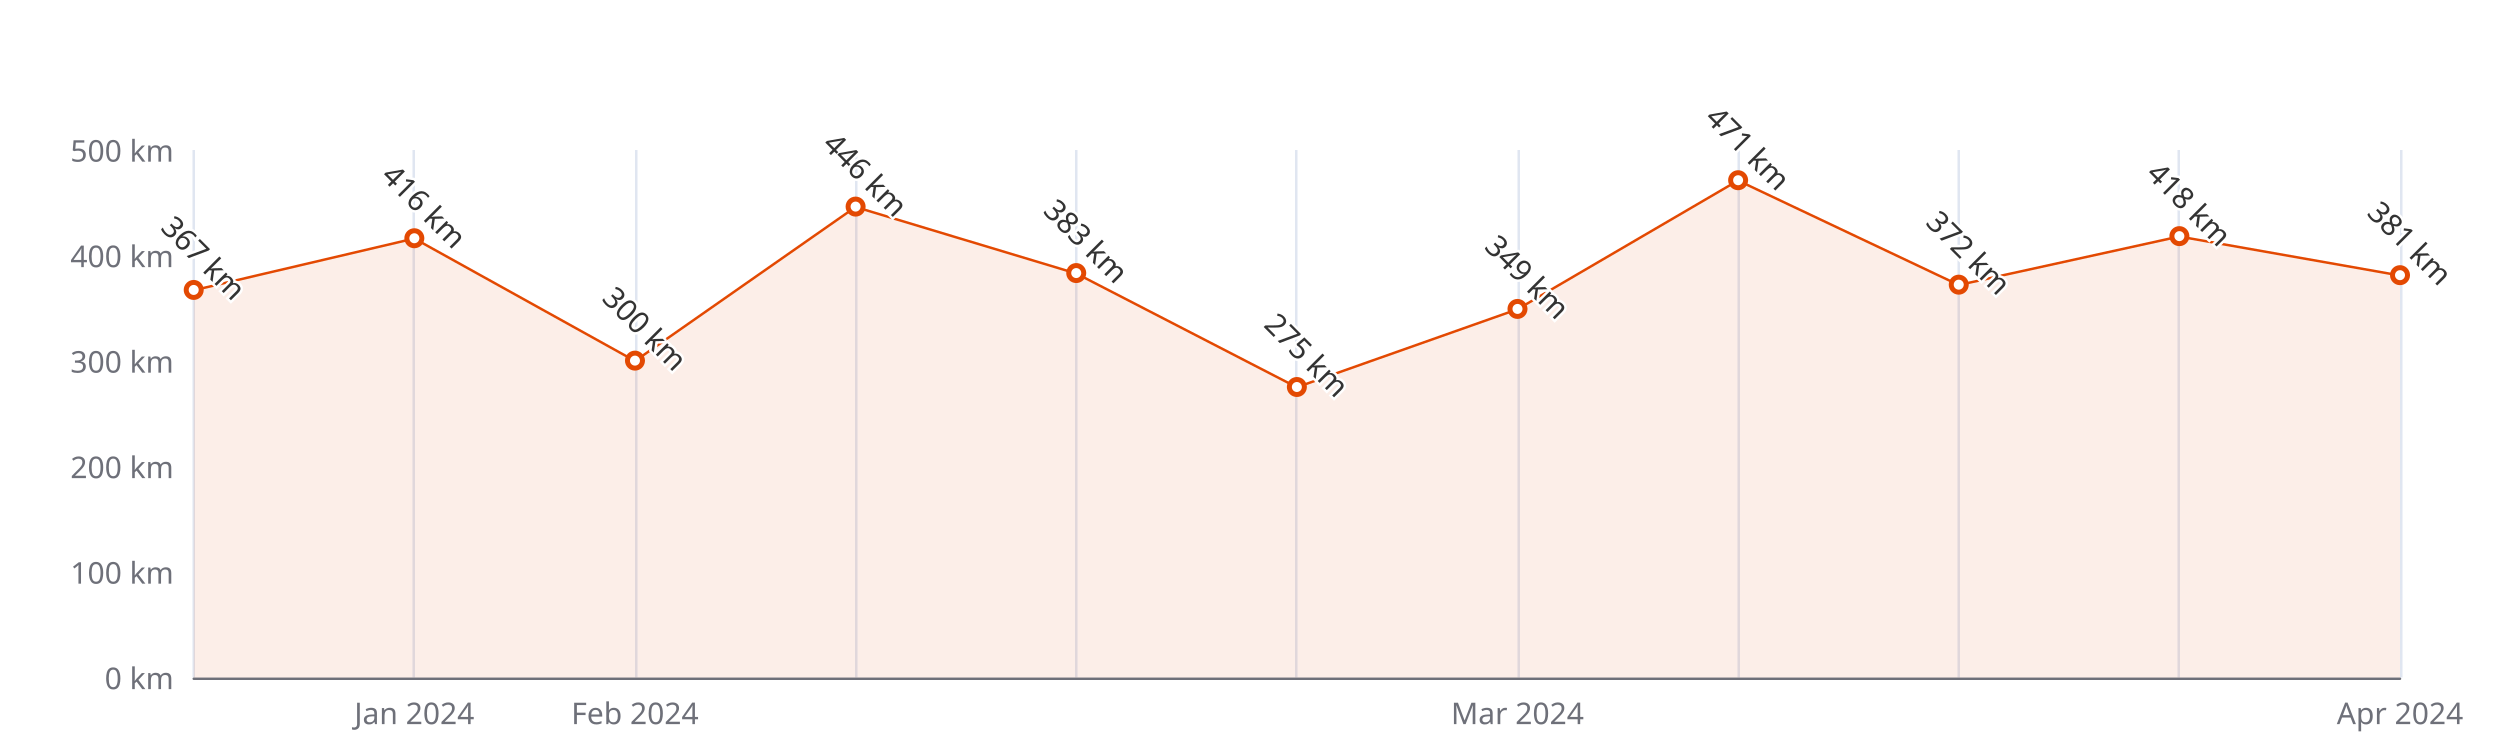
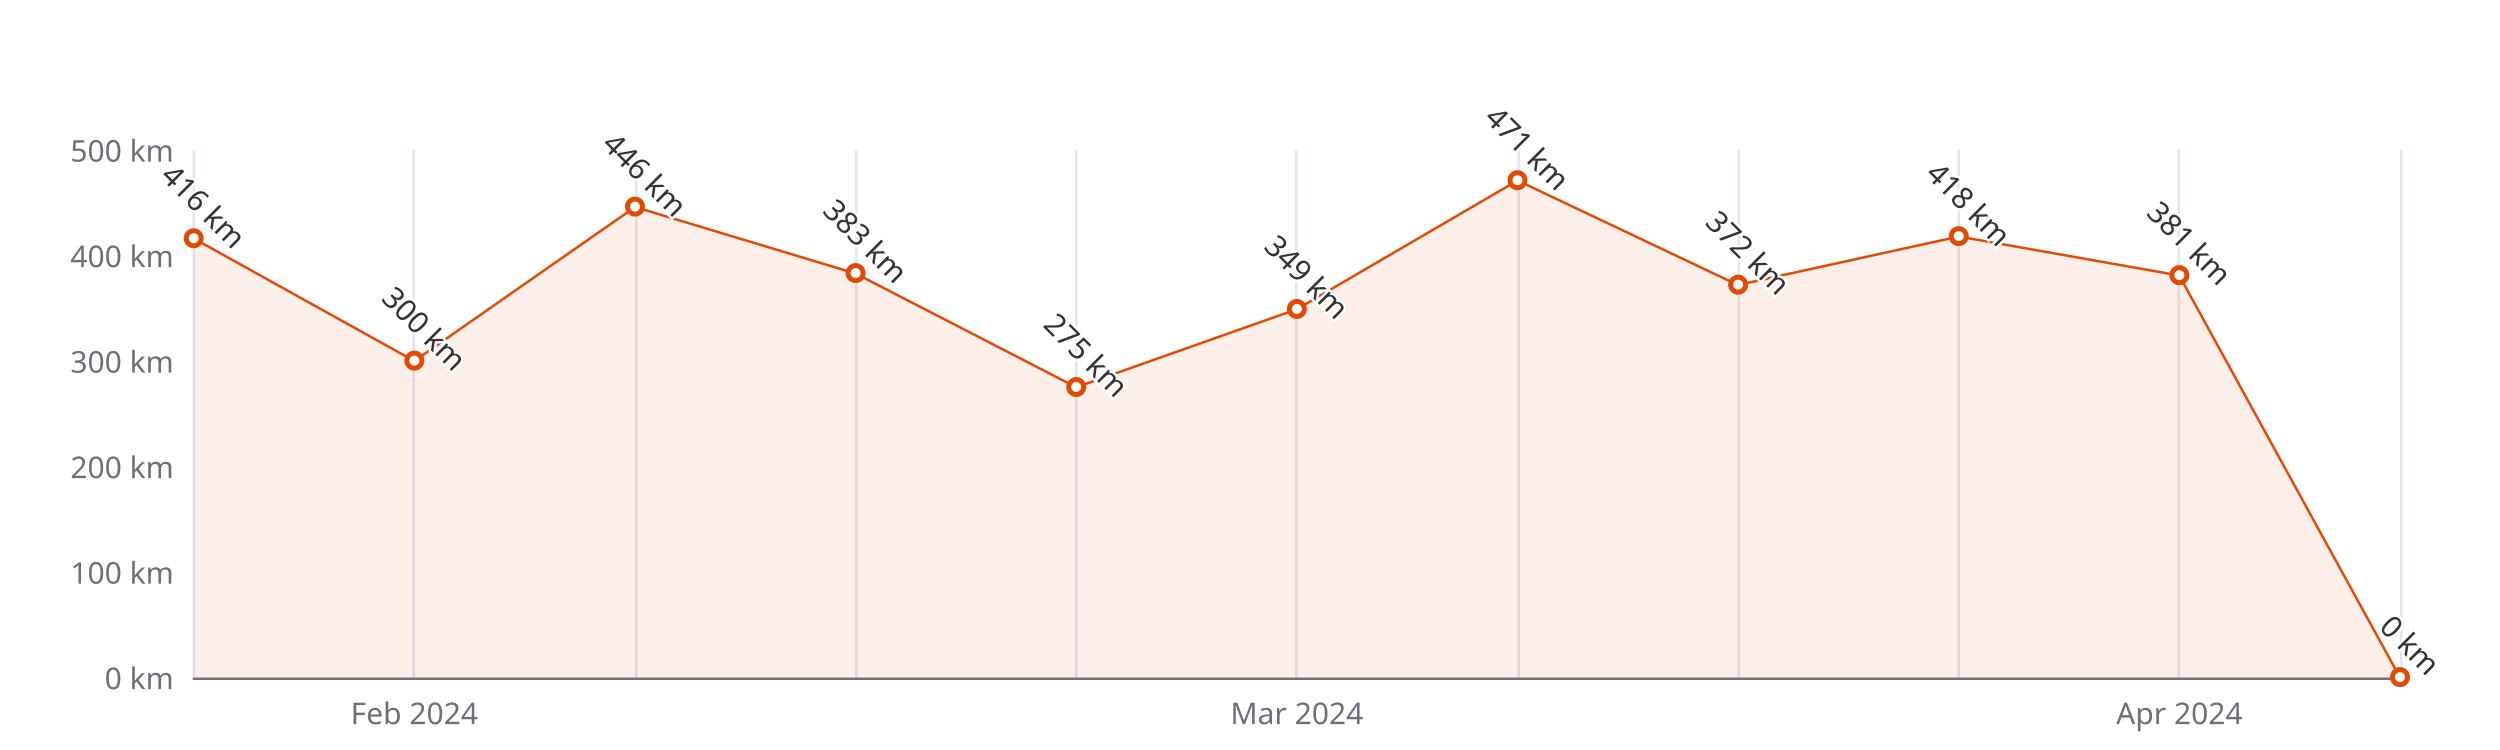
<svg xmlns="http://www.w3.org/2000/svg" width="1000" height="300" version="1.1" baseProfile="full" viewBox="0 0 1000 300">
  <rect width="1000" height="300" x="0" y="0" id="0" fill="#ffffff" />
  <path d="M77.5 60L77.5 271" fill="none" stroke="#E0E6F1" />
  <path d="M165.5 60L165.5 271" fill="none" stroke="#E0E6F1" />
  <path d="M254.5 60L254.5 271" fill="none" stroke="#E0E6F1" />
  <path d="M342.5 60L342.5 271" fill="none" stroke="#E0E6F1" />
  <path d="M430.5 60L430.5 271" fill="none" stroke="#E0E6F1" />
  <path d="M518.5 60L518.5 271" fill="none" stroke="#E0E6F1" />
  <path d="M607.5 60L607.5 271" fill="none" stroke="#E0E6F1" />
  <path d="M695.5 60L695.5 271" fill="none" stroke="#E0E6F1" />
  <path d="M783.5 60L783.5 271" fill="none" stroke="#E0E6F1" />
  <path d="M871.5 60L871.5 271" fill="none" stroke="#E0E6F1" />
  <path d="M960.5 60L960.5 271" fill="none" stroke="#E0E6F1" />
  <path d="M77.5 271.5L960 271.5" fill="none" stroke="#6E7079" stroke-linecap="round" />
  <text dominant-baseline="central" text-anchor="end" style="font-size:12px;font-family:sans-serif;" xml:space="preserve" transform="translate(69.48 271)" fill="#6E7079">0 km</text>
  <text dominant-baseline="central" text-anchor="end" style="font-size:12px;font-family:sans-serif;" xml:space="preserve" transform="translate(69.48 228.8)" fill="#6E7079">100 km</text>
  <text dominant-baseline="central" text-anchor="end" style="font-size:12px;font-family:sans-serif;" xml:space="preserve" transform="translate(69.48 186.6)" fill="#6E7079">200 km</text>
  <text dominant-baseline="central" text-anchor="end" style="font-size:12px;font-family:sans-serif;" xml:space="preserve" transform="translate(69.48 144.4)" fill="#6E7079">300 km</text>
  <text dominant-baseline="central" text-anchor="end" style="font-size:12px;font-family:sans-serif;" xml:space="preserve" transform="translate(69.48 102.2)" fill="#6E7079">400 km</text>
  <text dominant-baseline="central" text-anchor="end" style="font-size:12px;font-family:sans-serif;" xml:space="preserve" transform="translate(69.48 60)" fill="#6E7079">500 km</text>
-   <text dominant-baseline="central" text-anchor="middle" style="font-size:12px;font-family:sans-serif;" xml:space="preserve" y="6" transform="translate(165.732 279)" fill="#6E7079">Jan 2024</text>
-   <text dominant-baseline="central" text-anchor="middle" style="font-size:12px;font-family:sans-serif;" xml:space="preserve" y="6" transform="translate(253.984 279)" fill="#6E7079">Feb 2024</text>
-   <text dominant-baseline="central" text-anchor="middle" style="font-size:12px;font-family:sans-serif;" xml:space="preserve" y="6" transform="translate(606.992 279)" fill="#6E7079">Mar 2024</text>
-   <text dominant-baseline="central" text-anchor="middle" style="font-size:12px;font-family:sans-serif;" xml:space="preserve" y="6" transform="translate(960 279)" fill="#6E7079">Apr 2024</text>
+   <text dominant-baseline="central" text-anchor="middle" style="font-size:12px;font-family:sans-serif;" xml:space="preserve" y="6" transform="translate(165.732 279)" fill="#6E7079">Feb 2024</text>
+   <text dominant-baseline="central" text-anchor="middle" style="font-size:12px;font-family:sans-serif;" xml:space="preserve" y="6" transform="translate(518.74 279)" fill="#6E7079">Mar 2024</text>
+   <text dominant-baseline="central" text-anchor="middle" style="font-size:12px;font-family:sans-serif;" xml:space="preserve" y="6" transform="translate(871.748 279)" fill="#6E7079">Apr 2024</text>
  <g clip-path="url(#zr5-c0)">
-     <path d="M77.5 116.1L165.7 95.4L254 144.4L342.2 82.8L430.5 109.4L518.7 154.9L607 123.7L695.2 72.2L783.5 114L871.7 94.6L960 110.2L960 271L871.7 271L783.5 271L695.2 271L607 271L518.7 271L430.5 271L342.2 271L254 271L165.7 271L77.5 271Z" fill="rgb(227,73,2)" fill-opacity="0.09" />
-     <path d="M77.5 116.1L165.7 95.4L254 144.4L342.2 82.8L430.5 109.4L518.7 154.9L607 123.7L695.2 72.2L783.5 114L871.7 94.6L960 110.2" fill="none" stroke="#E34902" stroke-linejoin="bevel" />
+     <path d="M77.5 95.4L165.7 144.4L254 82.8L342.2 109.4L430.5 154.9L518.7 123.7L607 72.2L695.2 114L783.5 94.6L871.7 110.2L960 271L871.7 271L783.5 271L695.2 271L607 271L518.7 271L430.5 271L342.2 271L254 271L165.7 271L77.5 271Z" fill="rgb(227,73,2)" fill-opacity="0.09" />
+     <path d="M77.5 95.4L165.7 144.4L254 82.8L342.2 109.4L430.5 154.9L518.7 123.7L607 72.2L695.2 114L783.5 94.6L871.7 110.2L960 271" fill="none" stroke="#E34902" stroke-linejoin="bevel" />
  </g>
-   <path d="M1 0A1 1 0 1 1 1 -0.1A1 1 0 0 1 1 0" transform="matrix(3,0,0,3,77.48,116.126)" fill="#fff" stroke="#E34902" stroke-width="0.667" />
-   <path d="M1 0A1 1 0 1 1 1 -0.1A1 1 0 0 1 1 0" transform="matrix(3,0,0,3,165.732,95.448)" fill="#fff" stroke="#E34902" stroke-width="0.667" />
-   <path d="M1 0A1 1 0 1 1 1 -0.1A1 1 0 0 1 1 0" transform="matrix(3,0,0,3,253.984,144.4)" fill="#fff" stroke="#E34902" stroke-width="0.667" />
-   <path d="M1 0A1 1 0 1 1 1 -0.1A1 1 0 0 1 1 0" transform="matrix(3,0,0,3,342.236,82.788)" fill="#fff" stroke="#E34902" stroke-width="0.667" />
-   <path d="M1 0A1 1 0 1 1 1 -0.1A1 1 0 0 1 1 0" transform="matrix(3,0,0,3,430.488,109.374)" fill="#fff" stroke="#E34902" stroke-width="0.667" />
-   <path d="M1 0A1 1 0 1 1 1 -0.1A1 1 0 0 1 1 0" transform="matrix(3,0,0,3,518.74,154.95)" fill="#fff" stroke="#E34902" stroke-width="0.667" />
-   <path d="M1 0A1 1 0 1 1 1 -0.1A1 1 0 0 1 1 0" transform="matrix(3,0,0,3,606.992,123.722)" fill="#fff" stroke="#E34902" stroke-width="0.667" />
-   <path d="M1 0A1 1 0 1 1 1 -0.1A1 1 0 0 1 1 0" transform="matrix(3,0,0,3,695.244,72.238)" fill="#fff" stroke="#E34902" stroke-width="0.667" />
-   <path d="M1 0A1 1 0 1 1 1 -0.1A1 1 0 0 1 1 0" transform="matrix(3,0,0,3,783.496,114.016)" fill="#fff" stroke="#E34902" stroke-width="0.667" />
-   <path d="M1 0A1 1 0 1 1 1 -0.1A1 1 0 0 1 1 0" transform="matrix(3,0,0,3,871.748,94.604)" fill="#fff" stroke="#E34902" stroke-width="0.667" />
-   <path d="M1 0A1 1 0 1 1 1 -0.1A1 1 0 0 1 1 0" transform="matrix(3,0,0,3,960,110.218)" fill="#fff" stroke="#E34902" stroke-width="0.667" />
-   <text dominant-baseline="central" text-anchor="middle" style="font-size:12px;font-family:sans-serif;" xml:space="preserve" y="-6" transform="matrix(0.707,0.707,-0.707,0.707,77.48,107.126)" fill="#333" stroke="rgb(255,255,255)" stroke-width="2" paint-order="stroke" stroke-miterlimit="2">367 km</text>
-   <text dominant-baseline="central" text-anchor="middle" style="font-size:12px;font-family:sans-serif;" xml:space="preserve" y="-6" transform="matrix(0.707,0.707,-0.707,0.707,165.732,86.448)" fill="#333" stroke="rgb(255,255,255)" stroke-width="2" paint-order="stroke" stroke-miterlimit="2">416 km</text>
-   <text dominant-baseline="central" text-anchor="middle" style="font-size:12px;font-family:sans-serif;" xml:space="preserve" y="-6" transform="matrix(0.707,0.707,-0.707,0.707,253.984,135.4)" fill="#333" stroke="rgb(255,255,255)" stroke-width="2" paint-order="stroke" stroke-miterlimit="2">300 km</text>
-   <text dominant-baseline="central" text-anchor="middle" style="font-size:12px;font-family:sans-serif;" xml:space="preserve" y="-6" transform="matrix(0.707,0.707,-0.707,0.707,342.236,73.788)" fill="#333" stroke="rgb(255,255,255)" stroke-width="2" paint-order="stroke" stroke-miterlimit="2">446 km</text>
-   <text dominant-baseline="central" text-anchor="middle" style="font-size:12px;font-family:sans-serif;" xml:space="preserve" y="-6" transform="matrix(0.707,0.707,-0.707,0.707,430.488,100.374)" fill="#333" stroke="rgb(255,255,255)" stroke-width="2" paint-order="stroke" stroke-miterlimit="2">383 km</text>
-   <text dominant-baseline="central" text-anchor="middle" style="font-size:12px;font-family:sans-serif;" xml:space="preserve" y="-6" transform="matrix(0.707,0.707,-0.707,0.707,518.74,145.95)" fill="#333" stroke="rgb(255,255,255)" stroke-width="2" paint-order="stroke" stroke-miterlimit="2">275 km</text>
-   <text dominant-baseline="central" text-anchor="middle" style="font-size:12px;font-family:sans-serif;" xml:space="preserve" y="-6" transform="matrix(0.707,0.707,-0.707,0.707,606.992,114.722)" fill="#333" stroke="rgb(255,255,255)" stroke-width="2" paint-order="stroke" stroke-miterlimit="2">349 km</text>
-   <text dominant-baseline="central" text-anchor="middle" style="font-size:12px;font-family:sans-serif;" xml:space="preserve" y="-6" transform="matrix(0.707,0.707,-0.707,0.707,695.244,63.238)" fill="#333" stroke="rgb(255,255,255)" stroke-width="2" paint-order="stroke" stroke-miterlimit="2">471 km</text>
-   <text dominant-baseline="central" text-anchor="middle" style="font-size:12px;font-family:sans-serif;" xml:space="preserve" y="-6" transform="matrix(0.707,0.707,-0.707,0.707,783.496,105.016)" fill="#333" stroke="rgb(255,255,255)" stroke-width="2" paint-order="stroke" stroke-miterlimit="2">372 km</text>
-   <text dominant-baseline="central" text-anchor="middle" style="font-size:12px;font-family:sans-serif;" xml:space="preserve" y="-6" transform="matrix(0.707,0.707,-0.707,0.707,871.748,85.604)" fill="#333" stroke="rgb(255,255,255)" stroke-width="2" paint-order="stroke" stroke-miterlimit="2">418 km</text>
-   <text dominant-baseline="central" text-anchor="middle" style="font-size:12px;font-family:sans-serif;" xml:space="preserve" y="-6" transform="matrix(0.707,0.707,-0.707,0.707,960,101.218)" fill="#333" stroke="rgb(255,255,255)" stroke-width="2" paint-order="stroke" stroke-miterlimit="2">381 km</text>
+   <path d="M1 0A1 1 0 1 1 1 -0.1A1 1 0 0 1 1 0" transform="matrix(3,0,0,3,77.48,95.448)" fill="#fff" stroke="#E34902" stroke-width="0.667" />
+   <path d="M1 0A1 1 0 1 1 1 -0.1A1 1 0 0 1 1 0" transform="matrix(3,0,0,3,165.732,144.4)" fill="#fff" stroke="#E34902" stroke-width="0.667" />
+   <path d="M1 0A1 1 0 1 1 1 -0.1A1 1 0 0 1 1 0" transform="matrix(3,0,0,3,253.984,82.788)" fill="#fff" stroke="#E34902" stroke-width="0.667" />
+   <path d="M1 0A1 1 0 1 1 1 -0.1A1 1 0 0 1 1 0" transform="matrix(3,0,0,3,342.236,109.374)" fill="#fff" stroke="#E34902" stroke-width="0.667" />
+   <path d="M1 0A1 1 0 1 1 1 -0.1A1 1 0 0 1 1 0" transform="matrix(3,0,0,3,430.488,154.95)" fill="#fff" stroke="#E34902" stroke-width="0.667" />
+   <path d="M1 0A1 1 0 1 1 1 -0.1A1 1 0 0 1 1 0" transform="matrix(3,0,0,3,518.74,123.722)" fill="#fff" stroke="#E34902" stroke-width="0.667" />
+   <path d="M1 0A1 1 0 1 1 1 -0.1A1 1 0 0 1 1 0" transform="matrix(3,0,0,3,606.992,72.238)" fill="#fff" stroke="#E34902" stroke-width="0.667" />
+   <path d="M1 0A1 1 0 1 1 1 -0.1A1 1 0 0 1 1 0" transform="matrix(3,0,0,3,695.244,114.016)" fill="#fff" stroke="#E34902" stroke-width="0.667" />
+   <path d="M1 0A1 1 0 1 1 1 -0.1A1 1 0 0 1 1 0" transform="matrix(3,0,0,3,783.496,94.604)" fill="#fff" stroke="#E34902" stroke-width="0.667" />
+   <path d="M1 0A1 1 0 1 1 1 -0.1A1 1 0 0 1 1 0" transform="matrix(3,0,0,3,871.748,110.218)" fill="#fff" stroke="#E34902" stroke-width="0.667" />
+   <path d="M1 0A1 1 0 1 1 1 -0.1A1 1 0 0 1 1 0" transform="matrix(3,0,0,3,960,271)" fill="#fff" stroke="#E34902" stroke-width="0.667" />
+   <text dominant-baseline="central" text-anchor="middle" style="font-size:12px;font-family:sans-serif;" xml:space="preserve" y="-6" transform="matrix(0.707,0.707,-0.707,0.707,77.48,86.448)" fill="#333" stroke="rgb(255,255,255)" stroke-width="2" paint-order="stroke" stroke-miterlimit="2">416 km</text>
+   <text dominant-baseline="central" text-anchor="middle" style="font-size:12px;font-family:sans-serif;" xml:space="preserve" y="-6" transform="matrix(0.707,0.707,-0.707,0.707,165.732,135.4)" fill="#333" stroke="rgb(255,255,255)" stroke-width="2" paint-order="stroke" stroke-miterlimit="2">300 km</text>
+   <text dominant-baseline="central" text-anchor="middle" style="font-size:12px;font-family:sans-serif;" xml:space="preserve" y="-6" transform="matrix(0.707,0.707,-0.707,0.707,253.984,73.788)" fill="#333" stroke="rgb(255,255,255)" stroke-width="2" paint-order="stroke" stroke-miterlimit="2">446 km</text>
+   <text dominant-baseline="central" text-anchor="middle" style="font-size:12px;font-family:sans-serif;" xml:space="preserve" y="-6" transform="matrix(0.707,0.707,-0.707,0.707,342.236,100.374)" fill="#333" stroke="rgb(255,255,255)" stroke-width="2" paint-order="stroke" stroke-miterlimit="2">383 km</text>
+   <text dominant-baseline="central" text-anchor="middle" style="font-size:12px;font-family:sans-serif;" xml:space="preserve" y="-6" transform="matrix(0.707,0.707,-0.707,0.707,430.488,145.95)" fill="#333" stroke="rgb(255,255,255)" stroke-width="2" paint-order="stroke" stroke-miterlimit="2">275 km</text>
+   <text dominant-baseline="central" text-anchor="middle" style="font-size:12px;font-family:sans-serif;" xml:space="preserve" y="-6" transform="matrix(0.707,0.707,-0.707,0.707,518.74,114.722)" fill="#333" stroke="rgb(255,255,255)" stroke-width="2" paint-order="stroke" stroke-miterlimit="2">349 km</text>
+   <text dominant-baseline="central" text-anchor="middle" style="font-size:12px;font-family:sans-serif;" xml:space="preserve" y="-6" transform="matrix(0.707,0.707,-0.707,0.707,606.992,63.238)" fill="#333" stroke="rgb(255,255,255)" stroke-width="2" paint-order="stroke" stroke-miterlimit="2">471 km</text>
+   <text dominant-baseline="central" text-anchor="middle" style="font-size:12px;font-family:sans-serif;" xml:space="preserve" y="-6" transform="matrix(0.707,0.707,-0.707,0.707,695.244,105.016)" fill="#333" stroke="rgb(255,255,255)" stroke-width="2" paint-order="stroke" stroke-miterlimit="2">372 km</text>
+   <text dominant-baseline="central" text-anchor="middle" style="font-size:12px;font-family:sans-serif;" xml:space="preserve" y="-6" transform="matrix(0.707,0.707,-0.707,0.707,783.496,85.604)" fill="#333" stroke="rgb(255,255,255)" stroke-width="2" paint-order="stroke" stroke-miterlimit="2">418 km</text>
+   <text dominant-baseline="central" text-anchor="middle" style="font-size:12px;font-family:sans-serif;" xml:space="preserve" y="-6" transform="matrix(0.707,0.707,-0.707,0.707,871.748,101.218)" fill="#333" stroke="rgb(255,255,255)" stroke-width="2" paint-order="stroke" stroke-miterlimit="2">381 km</text>
+   <text dominant-baseline="central" text-anchor="middle" style="font-size:12px;font-family:sans-serif;" xml:space="preserve" y="-6" transform="matrix(0.707,0.707,-0.707,0.707,960,262)" fill="#333" stroke="rgb(255,255,255)" stroke-width="2" paint-order="stroke" stroke-miterlimit="2">0 km</text>
  <defs>
    <clipPath id="zr5-c0">
      <path d="M76 59.5l884 0l0 212l-884 0Z" fill="#000" />
    </clipPath>
  </defs>
</svg>
